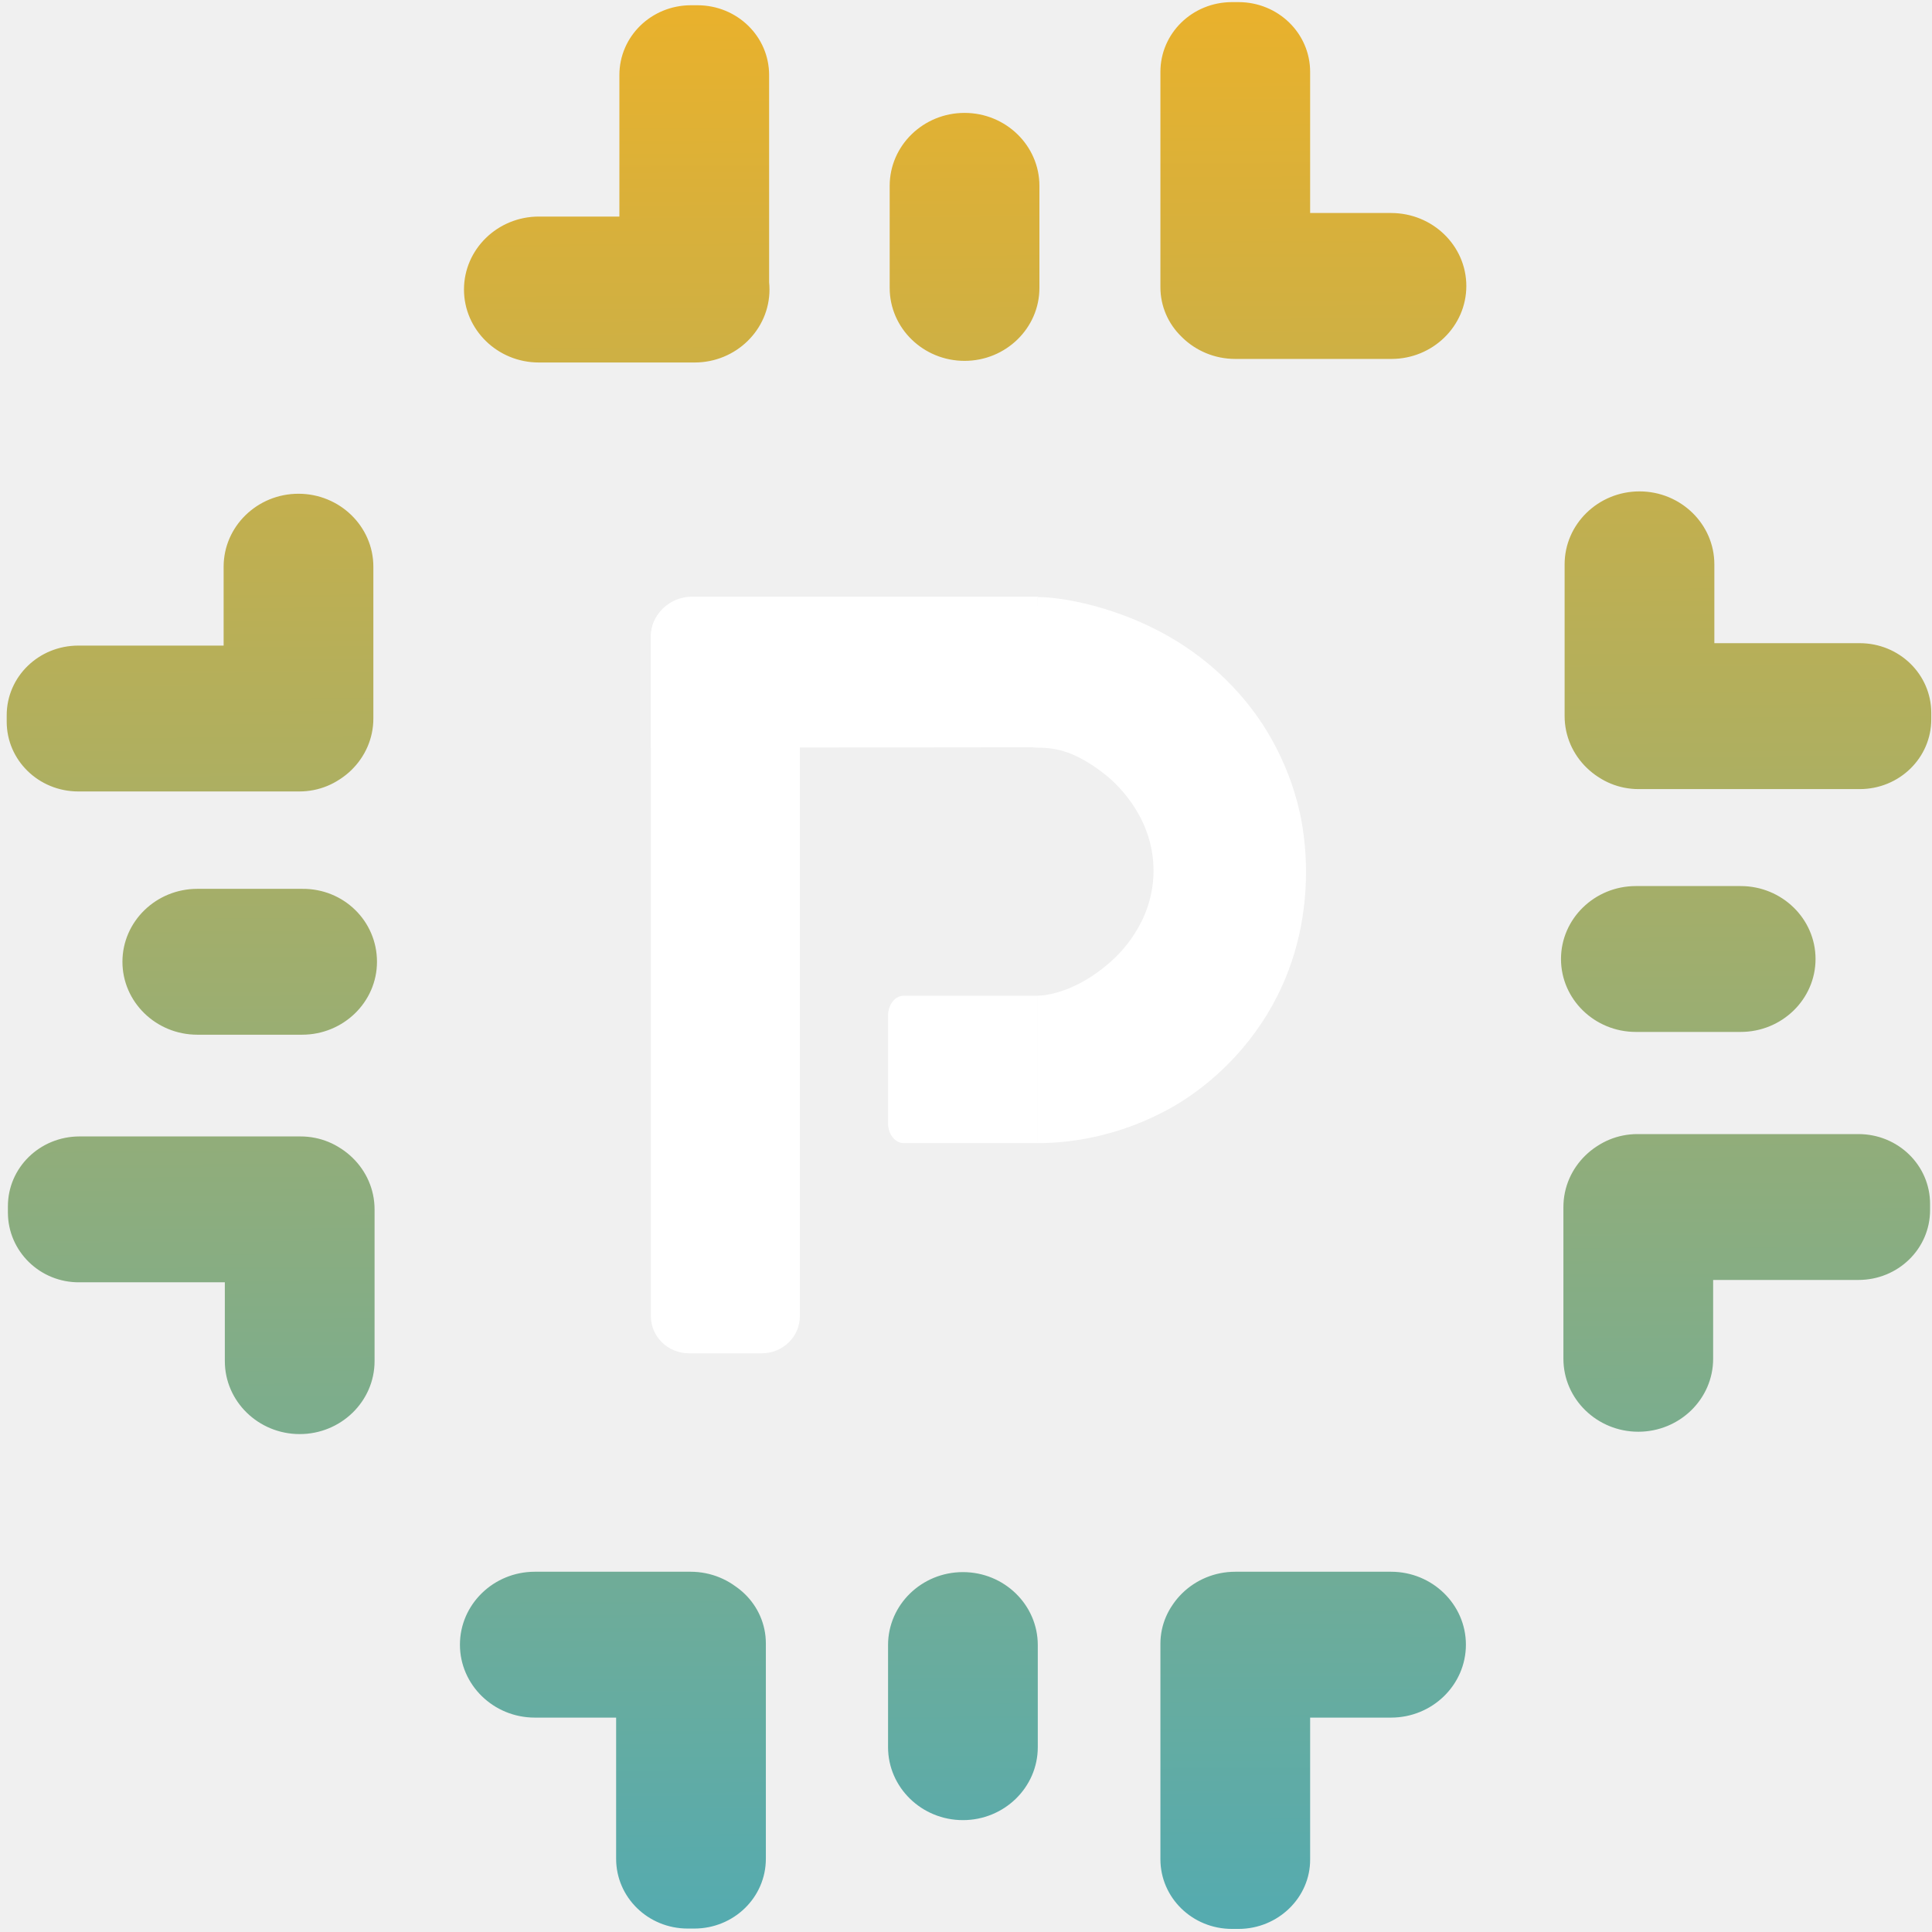
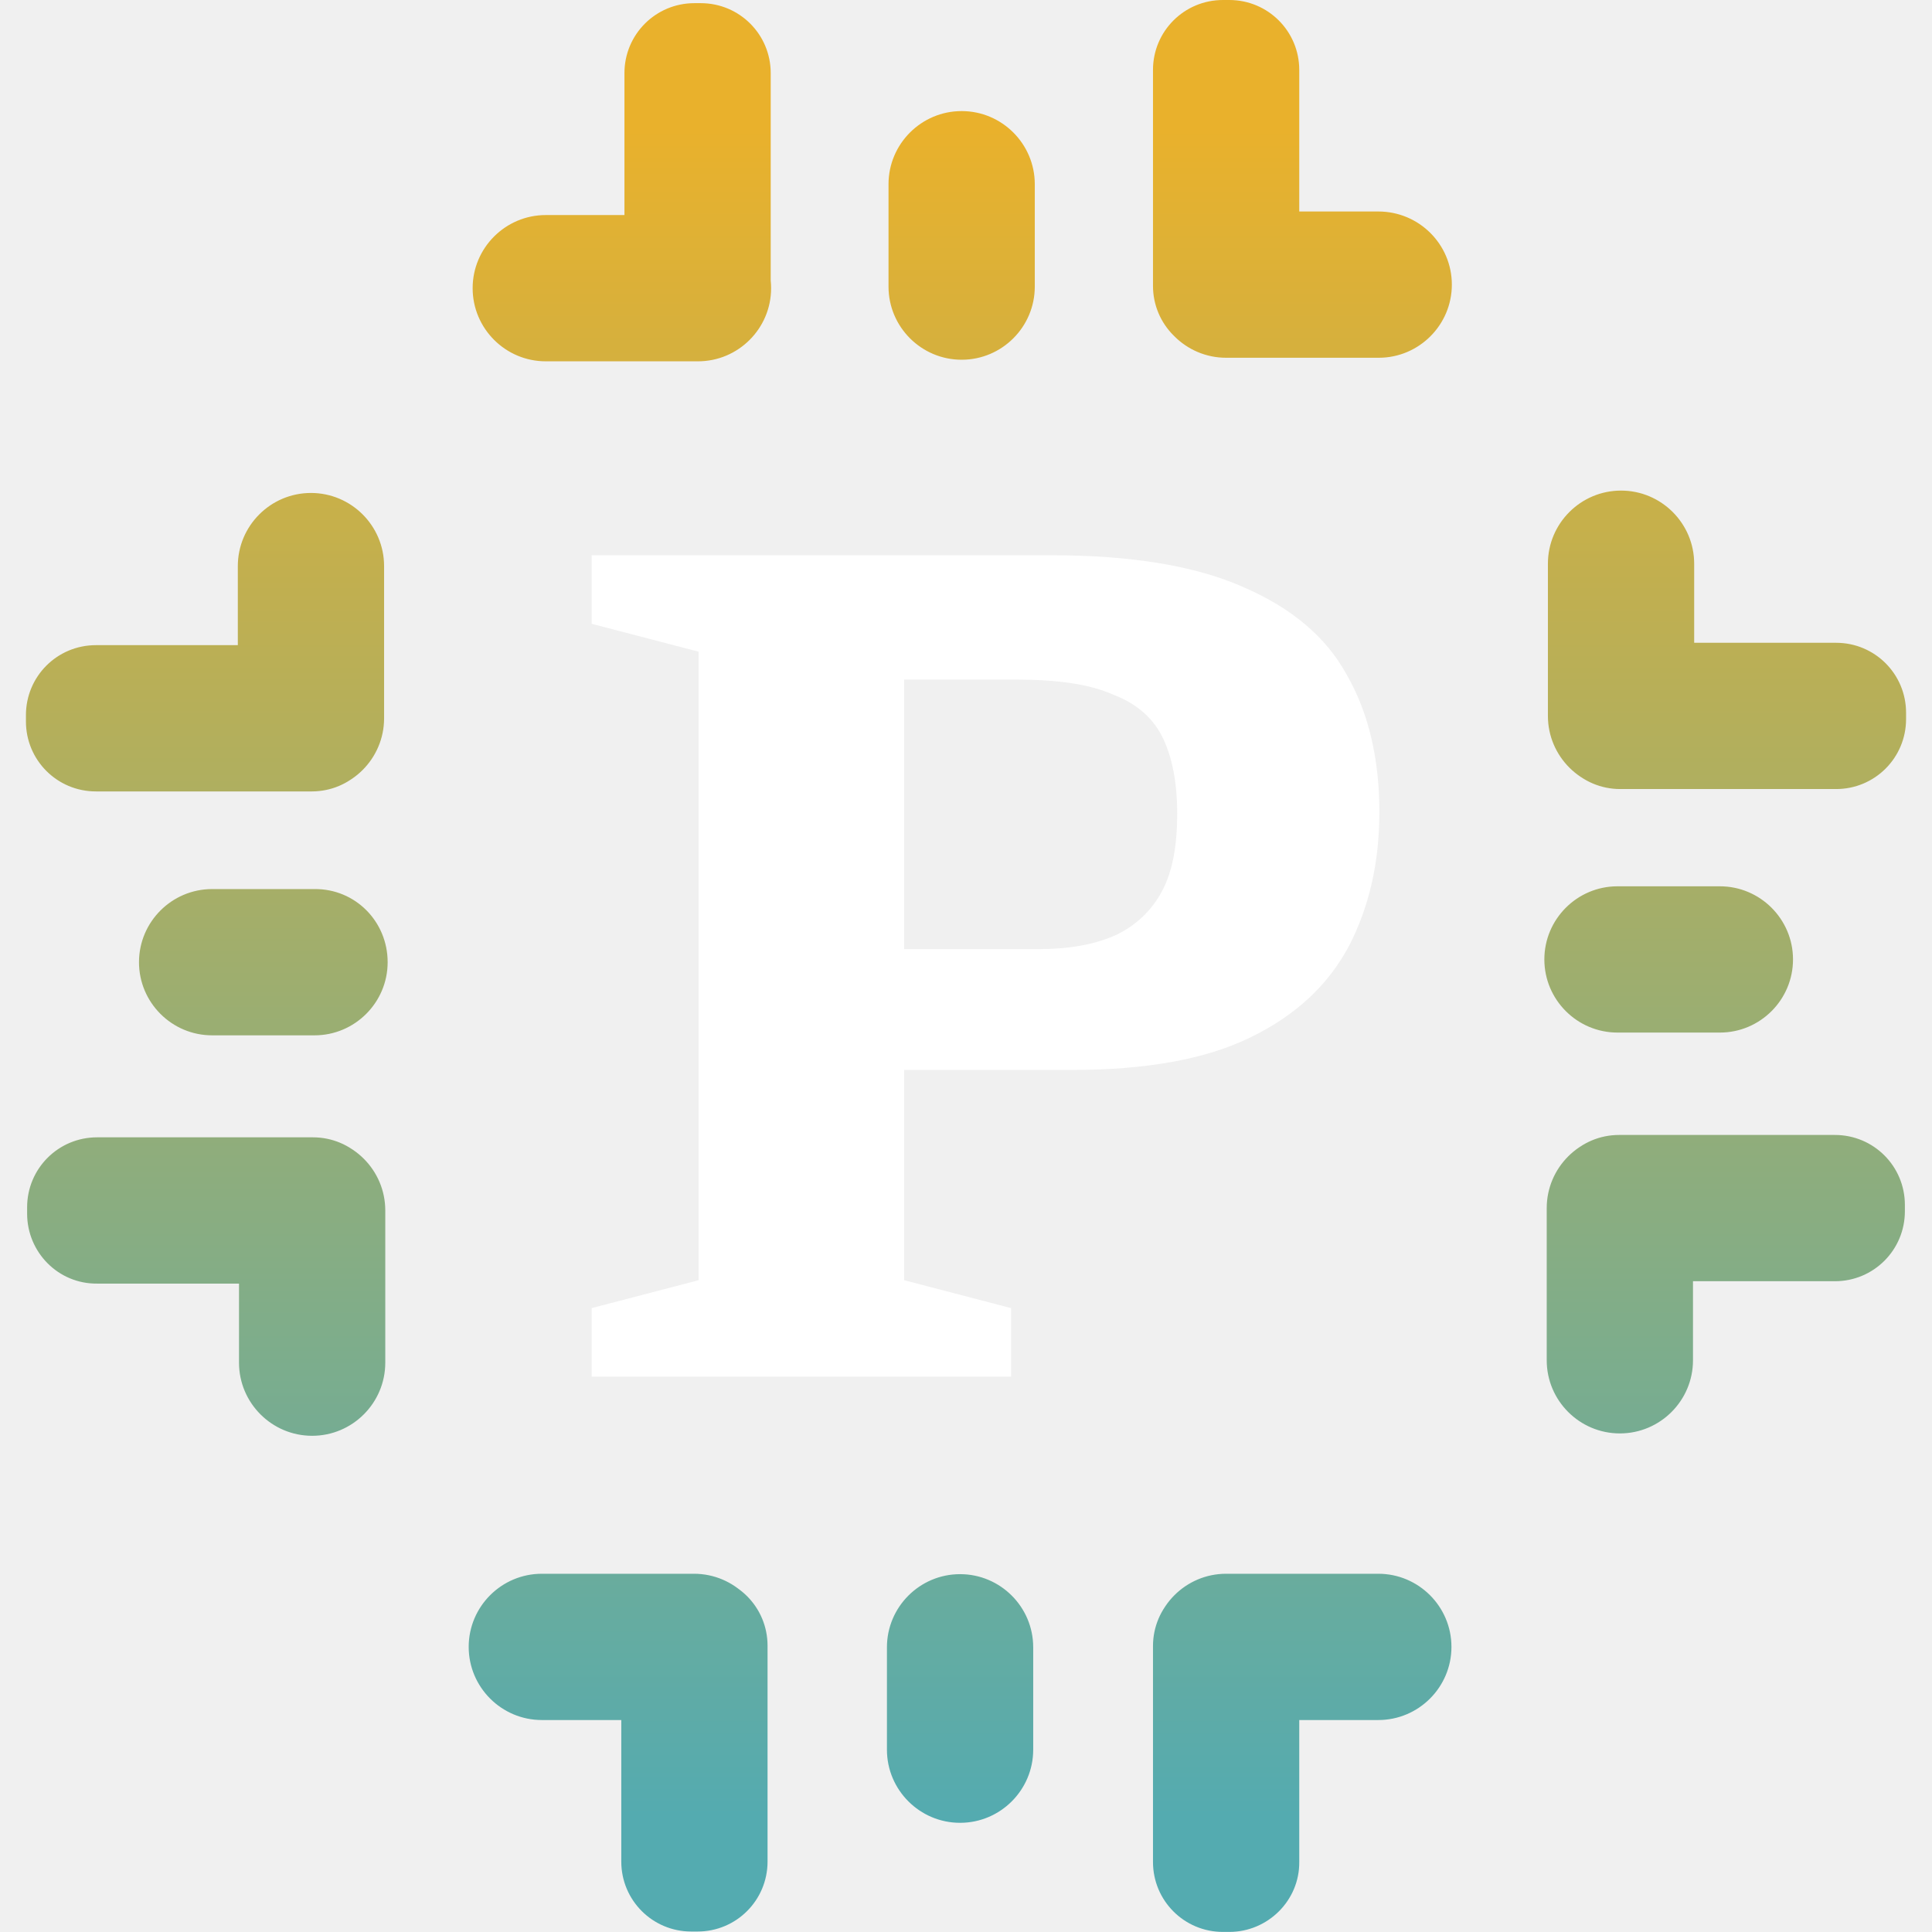
- <svg xmlns="http://www.w3.org/2000/svg" width="32" height="32" viewBox="0 0 32 32" fill="none">
-   <path d="M11.411 9.922H12.618C12.966 9.922 13.248 10.196 13.248 10.536V21.801C13.248 22.14 12.966 22.415 12.618 22.415H11.411C11.063 22.415 10.781 22.14 10.781 21.801V10.536C10.781 10.196 11.063 9.922 11.411 9.922Z" fill="white" />
-   <path d="M10.781 12.384V10.549C10.781 10.183 11.083 9.883 11.465 9.883H17.189V12.377L10.781 12.384Z" fill="white" />
-   <path d="M17.189 18.934V16.491C17.377 16.491 17.839 16.4 18.335 15.982C18.543 15.812 19.086 15.29 19.106 14.46C19.126 13.481 18.389 12.893 18.295 12.821C17.826 12.456 17.511 12.384 17.189 12.384C16.338 12.384 17.189 10.719 17.189 9.889C17.651 9.889 18.797 10.098 19.783 10.816C20.299 11.189 20.614 11.587 20.734 11.744C20.889 11.946 21.324 12.554 21.525 13.442C21.586 13.71 21.941 15.381 20.889 16.955C20.339 17.778 19.655 18.203 19.401 18.346C18.482 18.862 17.625 18.934 17.189 18.934Z" fill="white" />
-   <path d="M14.97 16.492H17.189V18.934H14.97C14.826 18.934 14.709 18.787 14.709 18.606V16.82C14.709 16.639 14.826 16.492 14.97 16.492Z" fill="white" />
-   <path d="M6.244 15.93C6.244 16.596 5.688 17.138 5.004 17.138H3.268C2.584 17.138 2.028 16.596 2.028 15.93C2.028 15.264 2.584 14.722 3.268 14.722H5.004C5.694 14.715 6.244 15.257 6.244 15.93ZM12.745 4.795C12.745 5.462 12.189 6.004 11.505 6.004H8.925C8.241 6.004 7.685 5.462 7.685 4.795C7.685 4.129 8.241 3.587 8.925 3.587H11.505C12.189 3.587 12.745 4.129 12.745 4.795ZM11.445 0.087H11.552C12.209 0.087 12.739 0.603 12.739 1.243V4.808C12.739 5.448 12.209 5.964 11.552 5.964H11.445C10.788 5.964 10.259 5.448 10.259 4.808V1.243C10.259 0.603 10.788 0.087 11.445 0.087ZM7.618 27.241C7.618 26.575 8.174 26.033 8.858 26.033H11.438C12.122 26.033 12.678 26.575 12.678 27.241C12.678 27.907 12.122 28.449 11.438 28.449H8.858C8.174 28.449 7.618 27.907 7.618 27.241ZM11.391 26.065H11.499C12.155 26.065 12.685 26.581 12.685 27.221V30.787C12.685 31.427 12.155 31.943 11.499 31.943H11.391C10.735 31.943 10.205 31.427 10.205 30.787V27.221C10.205 26.588 10.735 26.065 11.391 26.065ZM19.22 27.241C19.22 26.575 19.776 26.033 20.46 26.033H23.04C23.724 26.033 24.28 26.575 24.28 27.241C24.28 27.907 23.724 28.449 23.04 28.449H20.46C19.776 28.449 19.22 27.907 19.22 27.241ZM20.513 31.949H20.406C19.749 31.949 19.22 31.433 19.22 30.793V27.228C19.22 26.588 19.749 26.072 20.406 26.072H20.513C21.17 26.072 21.7 26.588 21.7 27.228V30.793C21.706 31.427 21.17 31.949 20.513 31.949ZM24.287 4.737C24.287 5.403 23.73 5.945 23.047 5.945H20.46C19.776 5.945 19.22 5.403 19.22 4.737C19.22 4.071 19.776 3.528 20.46 3.528H23.04C23.73 3.528 24.287 4.071 24.287 4.737ZM20.513 5.912H20.406C19.749 5.912 19.22 5.396 19.22 4.756V1.191C19.22 0.551 19.749 0.035 20.406 0.035H20.513C21.17 0.035 21.7 0.551 21.7 1.191V4.756C21.706 5.39 21.17 5.912 20.513 5.912ZM4.964 18.823C5.647 18.823 6.204 19.365 6.204 20.031V22.545C6.204 23.211 5.647 23.753 4.964 23.753C4.28 23.753 3.724 23.211 3.724 22.545V20.031C3.724 19.365 4.28 18.823 4.964 18.823ZM0.131 20.083V19.979C0.131 19.339 0.661 18.823 1.318 18.823H4.977C5.634 18.823 6.164 19.339 6.164 19.979V20.083C6.164 20.723 5.634 21.239 4.977 21.239H1.318C0.661 21.246 0.131 20.723 0.131 20.083ZM3.704 11.901V9.386C3.704 8.72 4.26 8.178 4.944 8.178C5.627 8.178 6.184 8.72 6.184 9.386V11.901C6.184 12.567 5.627 13.109 4.944 13.109C4.26 13.109 3.704 12.573 3.704 11.901ZM1.298 10.693H4.957C5.614 10.693 6.143 11.208 6.143 11.848V11.953C6.143 12.593 5.614 13.109 4.957 13.109H1.298C0.641 13.109 0.111 12.593 0.111 11.953V11.848C0.111 11.208 0.641 10.693 1.298 10.693ZM27.095 14.676H28.831C29.515 14.676 30.071 15.218 30.071 15.884C30.071 16.55 29.515 17.092 28.831 17.092H27.095C26.411 17.092 25.855 16.55 25.855 15.884C25.855 15.218 26.411 14.676 27.095 14.676ZM28.375 19.992V22.506C28.375 23.172 27.819 23.714 27.135 23.714C26.452 23.714 25.895 23.172 25.895 22.506V19.992C25.895 19.326 26.452 18.784 27.135 18.784C27.819 18.784 28.375 19.326 28.375 19.992ZM30.781 21.2H27.122C26.465 21.2 25.936 20.684 25.936 20.044V19.94C25.936 19.3 26.465 18.784 27.122 18.784H30.781C31.438 18.784 31.968 19.3 31.968 19.94V20.044C31.968 20.684 31.438 21.2 30.781 21.2ZM27.155 13.07C26.472 13.07 25.915 12.527 25.915 11.861V9.347C25.915 8.681 26.472 8.139 27.155 8.139C27.839 8.139 28.395 8.681 28.395 9.347V11.861C28.395 12.527 27.839 13.07 27.155 13.07ZM31.988 11.809V11.914C31.988 12.554 31.458 13.07 30.802 13.07H27.142C26.485 13.07 25.956 12.554 25.956 11.914V11.809C25.956 11.169 26.485 10.653 27.142 10.653H30.802C31.458 10.653 31.988 11.169 31.988 11.809ZM14.736 4.769V3.078C14.736 2.412 15.292 1.87 15.976 1.87C16.66 1.87 17.216 2.412 17.216 3.078V4.769C17.216 5.435 16.66 5.977 15.976 5.977C15.292 5.977 14.736 5.435 14.736 4.769ZM14.709 28.939V27.247C14.709 26.581 15.265 26.039 15.949 26.039C16.633 26.039 17.189 26.581 17.189 27.247V28.939C17.189 29.605 16.633 30.147 15.949 30.147C15.265 30.147 14.709 29.605 14.709 28.939Z" fill="url(#paint0_linear_86_2)" />
+ <svg xmlns="http://www.w3.org/2000/svg" width="32" height="32" viewBox="0 0 580 596" version="1.1" xml:space="preserve" style="fill-rule:evenodd;clip-rule:evenodd;stroke-linejoin:round;stroke-miterlimit:2;">
+   <g transform="matrix(1,0,0,1,-4828,-4855.012)">
+     <g transform="matrix(1.174743,0,0,1.459588,5772.919,4812.843)">
+       <g transform="matrix(1.03811,0,0,0.835518,-1075.724,-184.2496)">
+         <path d="M352.9,498.5C352.9,508.7 344.6,517 334.4,517L308.5,517C298.3,517 290,508.7 290,498.5C290,488.3 298.3,480 308.5,480L334.4,480C344.7,479.9 352.9,488.2 352.9,498.5ZM449.9,328C449.9,338.2 441.6,346.5 431.4,346.5L392.9,346.5C382.7,346.5 374.4,338.2 374.4,328C374.4,317.8 382.7,309.5 392.9,309.5L431.4,309.5C441.6,309.5 449.9,317.8 449.9,328ZM430.5,255.9L432.1,255.9C441.9,255.9 449.8,263.8 449.8,273.6L449.8,328.2C449.8,338 441.9,345.9 432.1,345.9L430.5,345.9C420.7,345.9 412.8,338 412.8,328.2L412.8,273.6C412.8,263.8 420.7,255.9 430.5,255.9ZM373.4,671.7C373.4,661.5 381.7,653.2 391.9,653.2L430.4,653.2C440.6,653.2 448.9,661.5 448.9,671.7C448.9,681.9 440.6,690.2 430.4,690.2L391.9,690.2C381.7,690.2 373.4,681.9 373.4,671.7ZM429.7,653.7L431.3,653.7C441.1,653.7 449,661.6 449,671.4L449,726C449,735.8 441.1,743.7 431.3,743.7L429.7,743.7C419.9,743.7 412,735.8 412,726L412,671.4C412,661.7 419.9,653.7 429.7,653.7ZM546.5,671.7C546.5,661.5 554.8,653.2 565,653.2L603.5,653.2C613.7,653.2 622,661.5 622,671.7C622,681.9 613.7,690.2 603.5,690.2L565,690.2C554.8,690.2 546.5,681.9 546.5,671.7ZM565.8,743.8L564.2,743.8C554.4,743.8 546.5,735.9 546.5,726.1L546.5,671.5C546.5,661.7 554.4,653.8 564.2,653.8L565.8,653.8C575.6,653.8 583.5,661.7 583.5,671.5L583.5,726.1C583.6,735.8 575.6,743.8 565.8,743.8ZM622.1,327.1C622.1,337.3 613.8,345.6 603.6,345.6L565,345.6C554.8,345.6 546.5,337.3 546.5,327.1C546.5,316.9 554.8,308.6 565,308.6L603.5,308.6C613.8,308.6 622.1,316.9 622.1,327.1ZM565.8,345.1L564.2,345.1C554.4,345.1 546.5,337.2 546.5,327.4L546.5,272.8C546.5,263 554.4,255.1 564.2,255.1L565.8,255.1C575.6,255.1 583.5,263 583.5,272.8L583.5,327.4C583.6,337.1 575.6,345.1 565.8,345.1ZM333.8,542.8C344,542.8 352.3,551.1 352.3,561.3L352.3,599.8C352.3,610 344,618.3 333.8,618.3C323.6,618.3 315.3,610 315.3,599.8L315.3,561.3C315.3,551.1 323.6,542.8 333.8,542.8ZM261.7,562.1L261.7,560.5C261.7,550.7 269.6,542.8 279.4,542.8L334,542.8C343.8,542.8 351.7,550.7 351.7,560.5L351.7,562.1C351.7,571.9 343.8,579.8 334,579.8L279.4,579.8C269.6,579.9 261.7,571.9 261.7,562.1ZM315,436.8L315,398.3C315,388.1 323.3,379.8 333.5,379.8C343.7,379.8 352,388.1 352,398.3L352,436.8C352,447 343.7,455.3 333.5,455.3C323.3,455.3 315,447.1 315,436.8ZM279.1,418.3L333.7,418.3C343.5,418.3 351.4,426.2 351.4,436L351.4,437.6C351.4,447.4 343.5,455.3 333.7,455.3L279.1,455.3C269.3,455.3 261.4,447.4 261.4,437.6L261.4,436C261.4,426.2 269.3,418.3 279.1,418.3ZM664,479.3L689.9,479.3C700.1,479.3 708.4,487.6 708.4,497.8C708.4,508 700.1,516.3 689.9,516.3L664,516.3C653.8,516.3 645.5,508 645.5,497.8C645.5,487.6 653.8,479.3 664,479.3ZM683.1,560.7L683.1,599.2C683.1,609.4 674.8,617.7 664.6,617.7C654.4,617.7 646.1,609.4 646.1,599.2L646.1,560.7C646.1,550.5 654.4,542.2 664.6,542.2C674.8,542.2 683.1,550.5 683.1,560.7ZM719,579.2L664.4,579.2C654.6,579.2 646.7,571.3 646.7,561.5L646.7,559.9C646.7,550.1 654.6,542.2 664.4,542.2L719,542.2C728.8,542.2 736.7,550.1 736.7,559.9L736.7,561.5C736.7,571.3 728.8,579.2 719,579.2ZM664.9,454.7C654.7,454.7 646.4,446.4 646.4,436.2L646.4,397.7C646.4,387.5 654.7,379.2 664.9,379.2C675.1,379.2 683.4,387.5 683.4,397.7L683.4,436.2C683.4,446.4 675.1,454.7 664.9,454.7ZM737,435.4L737,437C737,446.8 729.1,454.7 719.3,454.7L664.7,454.7C654.9,454.7 647,446.8 647,437L647,435.4C647,425.6 654.9,417.7 664.7,417.7L719.3,417.7C729.1,417.7 737,425.6 737,435.4ZM479.6,327.6L479.6,301.7C479.6,291.5 487.9,283.2 498.1,283.2C508.3,283.2 516.6,291.5 516.6,301.7L516.6,327.6C516.6,337.8 508.3,346.1 498.1,346.1C487.9,346.1 479.6,337.8 479.6,327.6ZM479.2,697.7L479.2,671.8C479.2,661.6 487.5,653.3 497.7,653.3C507.9,653.3 516.2,661.6 516.2,671.8L516.2,697.7C516.2,707.9 507.9,716.2 497.7,716.2C487.5,716.2 479.2,707.9 479.2,697.7Z" style="fill:url(#_Linear1);fill-rule:nonzero;" />
+       </g>
+     </g>
+     <g transform="matrix(1.174743,0,0,1.459588,5772.919,4812.843)">
+       <g transform="matrix(0.681,0,0,0.5481,-4202.595,-2539.873)">
+         <g transform="matrix(448,0,0,448,5184.921,5217.523)">
+           <path d="M0.556,-0.485C0.556,-0.51 0.552,-0.532 0.544,-0.549C0.536,-0.566 0.522,-0.579 0.501,-0.587C0.481,-0.596 0.453,-0.6 0.417,-0.6L0.246,-0.6L0.211,-0.707L0.448,-0.707C0.516,-0.707 0.571,-0.698 0.612,-0.68C0.654,-0.662 0.684,-0.637 0.702,-0.604C0.721,-0.571 0.73,-0.531 0.73,-0.486C0.73,-0.442 0.721,-0.404 0.704,-0.371C0.686,-0.337 0.658,-0.311 0.619,-0.292C0.58,-0.273 0.529,-0.264 0.465,-0.264L0.204,-0.264L0.246,-0.368L0.437,-0.368C0.463,-0.368 0.485,-0.372 0.503,-0.38C0.52,-0.388 0.534,-0.401 0.543,-0.418C0.552,-0.435 0.556,-0.457 0.556,-0.485ZM0.321,-0.707L0.321,-0.083L0.413,-0.059L0.413,-0L0.052,-0L0.052,-0.059L0.144,-0.083L0.144,-0.624L0.052,-0.648L0.052,-0.707L0.321,-0.707Z" style="fill:white;fill-rule:nonzero;" />
+         </g>
+         <g transform="matrix(448,0,0,448,5528.115,5217.523)">
+                 </g>
+       </g>
+     </g>
+   </g>
  <defs>
-     <linearGradient id="paint0_linear_86_2" x1="16.137" y1="31.97" x2="15.991" y2="0.055" gradientUnits="userSpaceOnUse">
-       <stop stop-color="#54ABB0" />
-       <stop offset="1" stop-color="#E9B12C" />
+     <linearGradient id="_Linear1" x1="0" y1="0" x2="1" y2="0" gradientUnits="userSpaceOnUse" gradientTransform="matrix(-1.98,-422.19,422.19,-1.98,500.35,712.38)">
+       <stop offset="0" style="stop-color:rgb(84,171,176);stop-opacity:1" />
+       <stop offset="1" style="stop-color:rgb(233,177,44);stop-opacity:1" />
    </linearGradient>
  </defs>
</svg>
